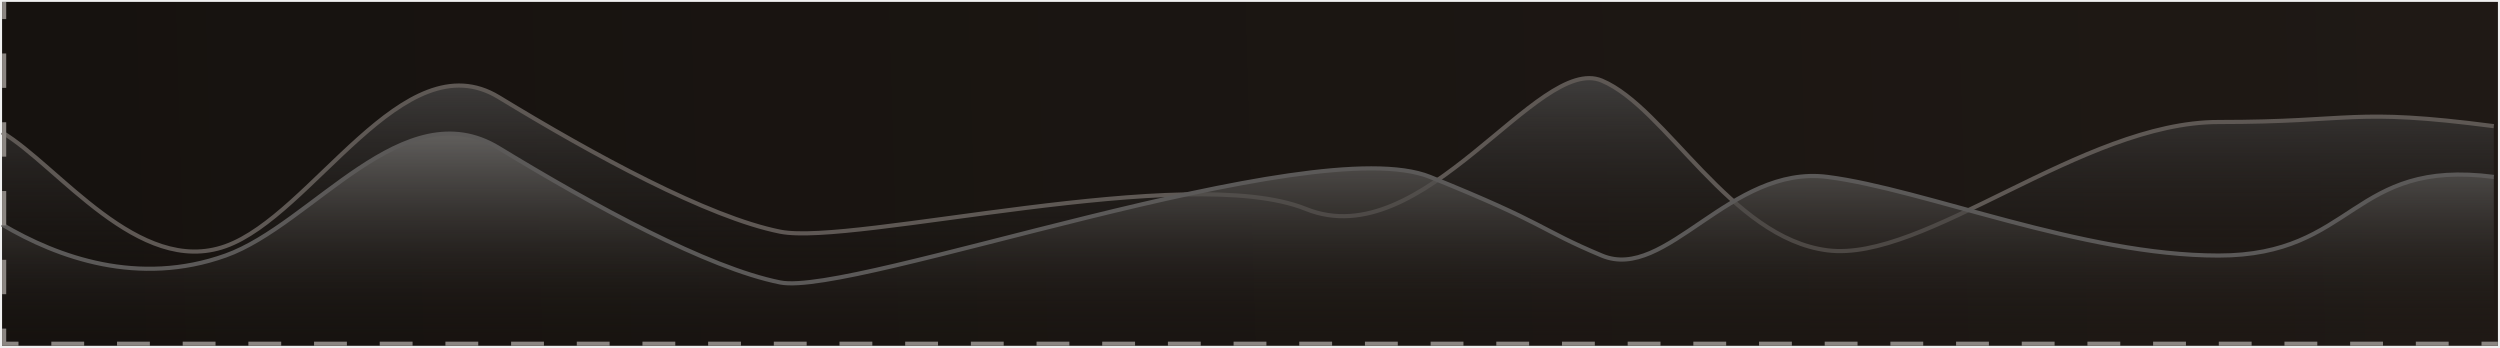
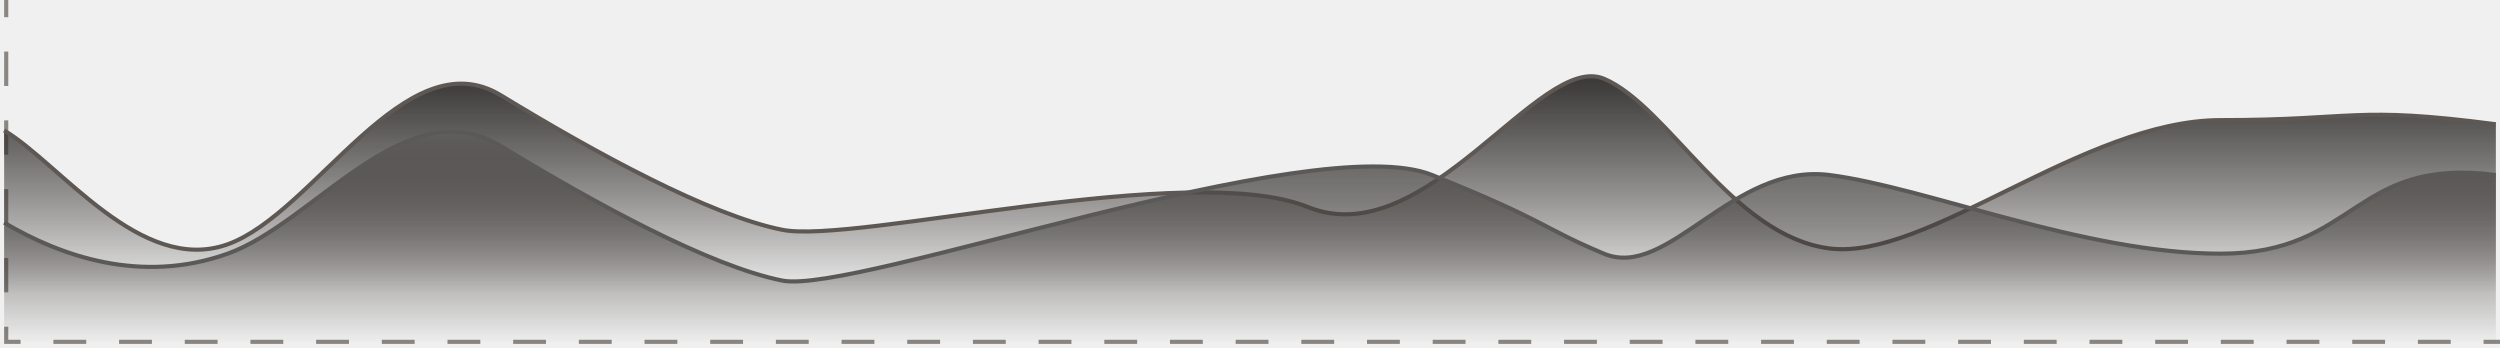
<svg xmlns="http://www.w3.org/2000/svg" width="604" height="84" viewBox="0 0 604 84" fill="none">
-   <mask id="path-1-inside-1_1432_9841" fill="white">
-     <path d="M0.5 0.456H603.5V83.544H0.5V0.456Z" />
+   <mask id="path-1-inside-1_2180_1900" fill="white">
+     <path d="M1 0H604V83.088H1V0Z" />
  </mask>
-   <path d="M0.5 0.456H603.5V83.544H0.5V0.456Z" fill="url(#paint0_linear_1432_9841)" />
-   <path d="M54.5 59.653C33.5 67.153 14 40.153 0.5 32.153V71.28H602.5V30.653C568 26.153 569 29.653 536 29.653C503 29.653 465 63.653 441.5 60.653C418 57.653 402.5 26.153 387 19.653C371.5 13.153 344 62.153 315.5 50.653C287 39.153 206 59.653 188.5 56.153C171 52.653 143.5 37.653 120.5 23.653C97.5 9.653 75.5 52.153 54.5 59.653Z" fill="url(#paint1_linear_1432_9841)" />
-   <path d="M0.5 31.977C14 39.977 33.5 66.978 54.5 59.477C75.5 51.977 97.5 9.478 120.5 23.477C143.5 37.477 171 52.477 188.5 55.977C206 59.477 287 38.977 315.5 50.477C344 61.977 371.5 12.978 387 19.477C402.5 25.977 418 57.477 441.5 60.477C465 63.477 503 29.477 536 29.477C569 29.477 568 25.977 602.5 30.477" stroke="#5E5854" />
-   <path d="M54.5 61.917C33.5 69.417 14 62.417 0.5 54.417V83.544H602.5V42.917C568 38.417 569 61.917 536 61.917C503 61.917 465 45.917 441.5 42.917C418 39.917 402.5 68.417 387 61.917C371.5 55.417 374 54.417 345.5 42.917C317 31.417 206 71.917 188.5 68.417C171 64.917 143.5 49.917 120.5 35.917C97.5 21.917 75.5 54.417 54.5 61.917Z" fill="url(#paint2_linear_1432_9841)" />
-   <path d="M0.5 54.241C14 62.241 33.5 69.241 54.5 61.741C75.5 54.241 97.5 21.741 120.5 35.741C143.5 49.741 171 64.741 188.5 68.241C206 71.741 317 31.241 345.5 42.741C374 54.241 371.5 55.242 387 61.741C402.5 68.241 418 39.741 441.5 42.741C465 45.741 503 61.741 536 61.741C569 61.741 568 38.241 602.5 42.741" stroke="#5B5958" />
-   <path d="M0.5 83.544H0V84.044H0.5V83.544ZM0 0.456V4.61H1V0.456H0ZM0 12.919V21.228H1V12.919H0ZM0 29.537V37.846H1V29.537H0ZM0 46.154V54.463H1V46.154H0ZM0 62.772V71.081H1V62.772H0ZM0 79.389V83.544H1V79.389H0ZM0.5 84.044H4.467V83.044H0.5V84.044ZM12.401 84.044H20.335V83.044H12.401V84.044ZM28.27 84.044H36.204V83.044H28.27V84.044ZM44.138 84.044H52.072V83.044H44.138V84.044ZM60.007 84.044H67.941V83.044H60.007V84.044ZM75.875 84.044H83.809V83.044H75.875V84.044ZM91.743 84.044H99.678V83.044H91.743V84.044ZM107.612 84.044H115.546V83.044H107.612V84.044ZM123.48 84.044H131.414V83.044H123.48V84.044ZM139.349 84.044H147.283V83.044H139.349V84.044ZM155.217 84.044H163.151V83.044H155.217V84.044ZM171.085 84.044H179.02V83.044H171.085V84.044ZM186.954 84.044H194.888V83.044H186.954V84.044ZM202.822 84.044H210.757V83.044H202.822V84.044ZM218.691 84.044H226.625V83.044H218.691V84.044ZM234.559 84.044H242.493V83.044H234.559V84.044ZM250.428 84.044H258.362V83.044H250.428V84.044ZM266.296 84.044H274.23V83.044H266.296V84.044ZM282.164 84.044H290.099V83.044H282.164V84.044ZM298.033 84.044H305.967V83.044H298.033V84.044ZM313.901 84.044H321.835V83.044H313.901V84.044ZM329.77 84.044H337.704V83.044H329.77V84.044ZM345.638 84.044H353.572V83.044H345.638V84.044ZM361.506 84.044H369.441V83.044H361.506V84.044ZM377.375 84.044H385.309V83.044H377.375V84.044ZM393.243 84.044H401.177V83.044H393.243V84.044ZM409.112 84.044H417.046V83.044H409.112V84.044ZM424.98 84.044H432.914V83.044H424.98V84.044ZM440.848 84.044H448.783V83.044H440.848V84.044ZM456.717 84.044H464.651V83.044H456.717V84.044ZM472.585 84.044H480.519V83.044H472.585V84.044ZM488.454 84.044H496.388V83.044H488.454V84.044ZM504.322 84.044H512.256V83.044H504.322V84.044ZM520.19 84.044H528.125V83.044H520.19V84.044ZM536.059 84.044H543.993V83.044H536.059V84.044ZM551.927 84.044H559.862V83.044H551.927V84.044ZM567.796 84.044H575.73V83.044H567.796V84.044ZM583.664 84.044H591.598V83.044H583.664V84.044ZM599.533 84.044H603.5V83.044H599.533V84.044ZM0.5 83.544H-0.5V84.544H0.5V83.544ZM-0.5 0.456V4.61H1.5V0.456H-0.5ZM-0.5 12.919V21.228H1.5V12.919H-0.5ZM-0.5 29.537V37.846H1.5V29.537H-0.5ZM-0.5 46.154V54.463H1.5V46.154H-0.5ZM-0.5 62.772V71.081H1.5V62.772H-0.5ZM-0.5 79.389V83.544H1.5V79.389H-0.5ZM0.5 84.544H4.467V82.544H0.5V84.544ZM12.401 84.544H20.335V82.544H12.401V84.544ZM28.27 84.544H36.204V82.544H28.27V84.544ZM44.138 84.544H52.072V82.544H44.138V84.544ZM60.007 84.544H67.941V82.544H60.007V84.544ZM75.875 84.544H83.809V82.544H75.875V84.544ZM91.743 84.544H99.678V82.544H91.743V84.544ZM107.612 84.544H115.546V82.544H107.612V84.544ZM123.48 84.544H131.414V82.544H123.48V84.544ZM139.349 84.544H147.283V82.544H139.349V84.544ZM155.217 84.544H163.151V82.544H155.217V84.544ZM171.085 84.544H179.02V82.544H171.085V84.544ZM186.954 84.544H194.888V82.544H186.954V84.544ZM202.822 84.544H210.757V82.544H202.822V84.544ZM218.691 84.544H226.625V82.544H218.691V84.544ZM234.559 84.544H242.493V82.544H234.559V84.544ZM250.428 84.544H258.362V82.544H250.428V84.544ZM266.296 84.544H274.23V82.544H266.296V84.544ZM282.164 84.544H290.099V82.544H282.164V84.544ZM298.033 84.544H305.967V82.544H298.033V84.544ZM313.901 84.544H321.835V82.544H313.901V84.544ZM329.77 84.544H337.704V82.544H329.77V84.544ZM345.638 84.544H353.572V82.544H345.638V84.544ZM361.506 84.544H369.441V82.544H361.506V84.544ZM377.375 84.544H385.309V82.544H377.375V84.544ZM393.243 84.544H401.177V82.544H393.243V84.544ZM409.112 84.544H417.046V82.544H409.112V84.544ZM424.98 84.544H432.914V82.544H424.98V84.544ZM440.848 84.544H448.783V82.544H440.848V84.544ZM456.717 84.544H464.651V82.544H456.717V84.544ZM472.585 84.544H480.519V82.544H472.585V84.544ZM488.454 84.544H496.388V82.544H488.454V84.544ZM504.322 84.544H512.256V82.544H504.322V84.544ZM520.19 84.544H528.125V82.544H520.19V84.544ZM536.059 84.544H543.993V82.544H536.059V84.544ZM551.927 84.544H559.862V82.544H551.927V84.544ZM567.796 84.544H575.73V82.544H567.796V84.544ZM583.664 84.544H591.598V82.544H583.664V84.544ZM599.533 84.544H603.5V82.544H599.533V84.544Z" fill="#8B8682" mask="url(#path-1-inside-1_1432_9841)" />
+   <path d="M1 83.088H0.5V83.588H1V83.088ZM1 0H0.5V4.154H1H1.5V0H1ZM1 12.463H0.5V20.772H1H1.5V12.463H1ZM1 29.081H0.5V37.389H1H1.5V29.081H1ZM1 45.698H0.5V54.007H1H1.5V45.698H1ZM1 62.316H0.5V70.625H1H1.5V62.316H1ZM1 78.933H0.5V83.088H1H1.5V78.933H1ZM1 83.088V83.588H4.967V83.088V82.588H1V83.088ZM12.901 83.088V83.588H20.835V83.088V82.588H12.901V83.088ZM28.77 83.088V83.588H36.704V83.088V82.588H28.77V83.088ZM44.638 83.088V83.588H52.572V83.088V82.588H44.638V83.088ZM60.507 83.088V83.588H68.441V83.088V82.588H60.507V83.088ZM76.375 83.088V83.588H84.309V83.088V82.588H76.375V83.088ZM92.243 83.088V83.588H100.178V83.088V82.588H92.243V83.088ZM108.112 83.088V83.588H116.046V83.088V82.588H108.112V83.088ZM123.98 83.088V83.588H131.914V83.088V82.588H123.98V83.088ZM139.849 83.088V83.588H147.783V83.088V82.588H139.849V83.088ZM155.717 83.088V83.588H163.651V83.088V82.588H155.717V83.088ZM171.585 83.088V83.588H179.52V83.088V82.588H171.585V83.088ZM187.454 83.088V83.588H195.388V83.088V82.588H187.454V83.088ZM203.322 83.088V83.588H211.257V83.088V82.588H203.322V83.088ZM219.191 83.088V83.588H227.125V83.088V82.588H219.191V83.088ZM235.059 83.088V83.588H242.993V83.088V82.588H235.059V83.088ZM250.928 83.088V83.588H258.862V83.088V82.588H250.928V83.088ZM266.796 83.088V83.588H274.73V83.088V82.588H266.796V83.088ZM282.664 83.088V83.588H290.599V83.088V82.588H282.664V83.088ZM298.533 83.088V83.588H306.467V83.088V82.588H298.533V83.088ZM314.401 83.088V83.588H322.335V83.088V82.588H314.401V83.088ZM330.27 83.088V83.588H338.204V83.088V82.588H330.27V83.088ZM346.138 83.088V83.588H354.072V83.088V82.588H346.138V83.088ZM362.006 83.088V83.588H369.941V83.088V82.588H362.006V83.088ZM377.875 83.088V83.588H385.809V83.088V82.588H377.875V83.088ZM393.743 83.088V83.588H401.677V83.088V82.588H393.743V83.088ZM409.612 83.088V83.588H417.546V83.088V82.588H409.612V83.088ZM425.48 83.088V83.588H433.414V83.088V82.588H425.48V83.088ZM441.348 83.088V83.588H449.283V83.088V82.588H441.348V83.088ZM457.217 83.088V83.588H465.151V83.088V82.588H457.217V83.088ZM473.085 83.088V83.588H481.019V83.088V82.588H473.085V83.088ZM488.954 83.088V83.588H496.888V83.088V82.588H488.954V83.088ZM504.822 83.088V83.588H512.756V83.088V82.588H504.822V83.088ZM520.69 83.088V83.588H528.625V83.088V82.588H520.69V83.088ZM536.559 83.088V83.588H544.493V83.088V82.588H536.559V83.088ZM552.427 83.088V83.588H560.362V83.088V82.588H552.427V83.088ZM568.296 83.088V83.588H576.23V83.088V82.588H568.296V83.088ZM584.164 83.088V83.588H592.098V83.088V82.588H584.164V83.088ZM600.033 83.088V83.588H604V83.088V82.588H600.033V83.088ZM1 83.088H0V84.088H1V83.088ZM1 0H0V4.154H1H2V0H1ZM1 12.463H0V20.772H1H2V12.463H1ZM1 29.081H0V37.389H1H2V29.081H1ZM1 45.698H0V54.007H1H2V45.698H1ZM1 62.316H0V70.625H1H2V62.316H1ZM1 78.933H0V83.088H1H2V78.933H1ZM1 83.088V84.088H4.967V83.088V82.088H1V83.088ZM12.901 83.088V84.088H20.835V83.088V82.088H12.901V83.088ZM28.77 83.088V84.088H36.704V83.088V82.088H28.77V83.088ZM44.638 83.088V84.088H52.572V83.088V82.088H44.638V83.088ZM60.507 83.088V84.088H68.441V83.088V82.088H60.507V83.088ZM76.375 83.088V84.088H84.309V83.088V82.088H76.375V83.088ZM92.243 83.088V84.088H100.178V83.088V82.088H92.243V83.088ZM108.112 83.088V84.088H116.046V83.088V82.088H108.112V83.088ZM123.98 83.088V84.088H131.914V83.088V82.088H123.98V83.088ZM139.849 83.088V84.088H147.783V83.088V82.088H139.849V83.088ZM155.717 83.088V84.088H163.651V83.088V82.088H155.717V83.088ZM171.585 83.088V84.088H179.52V83.088V82.088H171.585V83.088ZM187.454 83.088V84.088H195.388V83.088V82.088H187.454V83.088ZM203.322 83.088V84.088H211.257V83.088V82.088H203.322V83.088ZM219.191 83.088V84.088H227.125V83.088V82.088H219.191V83.088ZM235.059 83.088V84.088H242.993V83.088V82.088H235.059V83.088ZM250.928 83.088V84.088H258.862V83.088V82.088H250.928V83.088ZM266.796 83.088V84.088H274.73V83.088V82.088H266.796V83.088ZM282.664 83.088V84.088H290.599V83.088V82.088H282.664V83.088ZM298.533 83.088V84.088H306.467V83.088V82.088H298.533V83.088ZM314.401 83.088V84.088H322.335V83.088V82.088H314.401V83.088ZM330.27 83.088V84.088H338.204V83.088V82.088H330.27V83.088ZM346.138 83.088V84.088H354.072V83.088V82.088H346.138V83.088ZM362.006 83.088V84.088H369.941V83.088V82.088H362.006V83.088ZM377.875 83.088V84.088H385.809V83.088V82.088H377.875V83.088ZM393.743 83.088V84.088H401.677V83.088V82.088H393.743V83.088ZM409.612 83.088V84.088H417.546V83.088V82.088H409.612V83.088ZM425.48 83.088V84.088H433.414V83.088V82.088H425.48V83.088ZM441.348 83.088V84.088H449.283V83.088V82.088H441.348V83.088ZM457.217 83.088V84.088H465.151V83.088V82.088H457.217V83.088ZM473.085 83.088V84.088H481.019V83.088V82.088H473.085V83.088ZM488.954 83.088V84.088H496.888V83.088V82.088H488.954V83.088ZM504.822 83.088V84.088H512.756V83.088V82.088H504.822V83.088ZM520.69 83.088V84.088H528.625V83.088V82.088H520.69V83.088ZM536.559 83.088V84.088H544.493V83.088V82.088H536.559V83.088ZM552.427 83.088V84.088H560.362V83.088V82.088H552.427V83.088ZM568.296 83.088V84.088H576.23V83.088V82.088H568.296V83.088ZM584.164 83.088V84.088H592.098V83.088V82.088H584.164V83.088ZM600.033 83.088V84.088H604V83.088V82.088H600.033V83.088Z" fill="#8B8682" mask="url(#path-1-inside-1_2180_1900)" />
+   <path d="M55 59.197C34 66.698 14.5 39.697 1 31.698V70.824H603V30.197C568.5 25.697 569.5 29.198 536.5 29.198C503.5 29.198 465.5 63.197 442 60.197C418.5 57.197 403 25.697 387.5 19.198C372 12.698 344.5 61.697 316 50.197C287.5 38.697 206.5 59.197 189 55.697C171.5 52.197 144 37.197 121 23.198C98 9.197 76 51.697 55 59.197Z" fill="url(#paint0_linear_2180_1900)" />
+   <path d="M1 31.522C14.5 39.522 34 66.522 55 59.022C76 51.522 98 9.022 121 23.022C144 37.022 171.5 52.022 189 55.522C206.5 59.022 287.5 38.521 316 50.022C344.5 61.522 372 12.522 387.5 19.022C403 25.521 418.5 57.022 442 60.022C465.5 63.022 503.5 29.022 536.5 29.022C569.5 29.022 568.5 25.521 603 30.021" stroke="#5E5854" />
+   <path d="M55 61.461C34 68.961 14.5 61.961 1 53.961V83.088H603V42.461C568.5 37.961 569.5 61.461 536.5 61.461C503.5 61.461 465.5 45.461 442 42.461C418.5 39.461 403 67.961 387.5 61.461C372 54.961 374.5 53.961 346 42.461C317.5 30.961 206.5 71.461 189 67.961C171.5 64.461 144 49.461 121 35.461C98 21.461 76 53.961 55 61.461Z" fill="url(#paint1_linear_2180_1900)" />
+   <path d="M1 53.785C14.5 61.785 34 68.785 55 61.285C76 53.785 98 21.285 121 35.285C144 49.285 171.5 64.285 189 67.785C206.5 71.285 317.5 30.785 346 42.285C374.5 53.785 372 54.786 387.5 61.285C403 67.785 418.5 39.285 442 42.285C465.5 45.285 503.5 61.285 536.5 61.285C569.5 61.285 568.5 37.785 603 42.285" stroke="#5B5958" />
  <defs>
-     <linearGradient id="paint0_linear_1432_9841" x1="0.5" y1="36.83" x2="602.97" y2="18.803" gradientUnits="userSpaceOnUse">
-       <stop stop-color="#16120F" />
-       <stop offset="1" stop-color="#1F1915" />
-     </linearGradient>
-     <linearGradient id="paint1_linear_1432_9841" x1="301.5" y1="20.192" x2="301.5" y2="71.28" gradientUnits="userSpaceOnUse">
+     <linearGradient id="paint0_linear_2180_1900" x1="302" y1="19.737" x2="302" y2="70.825" gradientUnits="userSpaceOnUse">
      <stop stop-color="#3D3B3A" />
      <stop offset="1" stop-color="#16120F" stop-opacity="0" />
    </linearGradient>
-     <linearGradient id="paint2_linear_1432_9841" x1="301.5" y1="32.456" x2="301.5" y2="83.544" gradientUnits="userSpaceOnUse">
+     <linearGradient id="paint1_linear_2180_1900" x1="302" y1="32" x2="302" y2="83.088" gradientUnits="userSpaceOnUse">
      <stop stop-color="#605E5C" />
      <stop offset="1" stop-color="#16120F" stop-opacity="0" />
    </linearGradient>
  </defs>
</svg>
